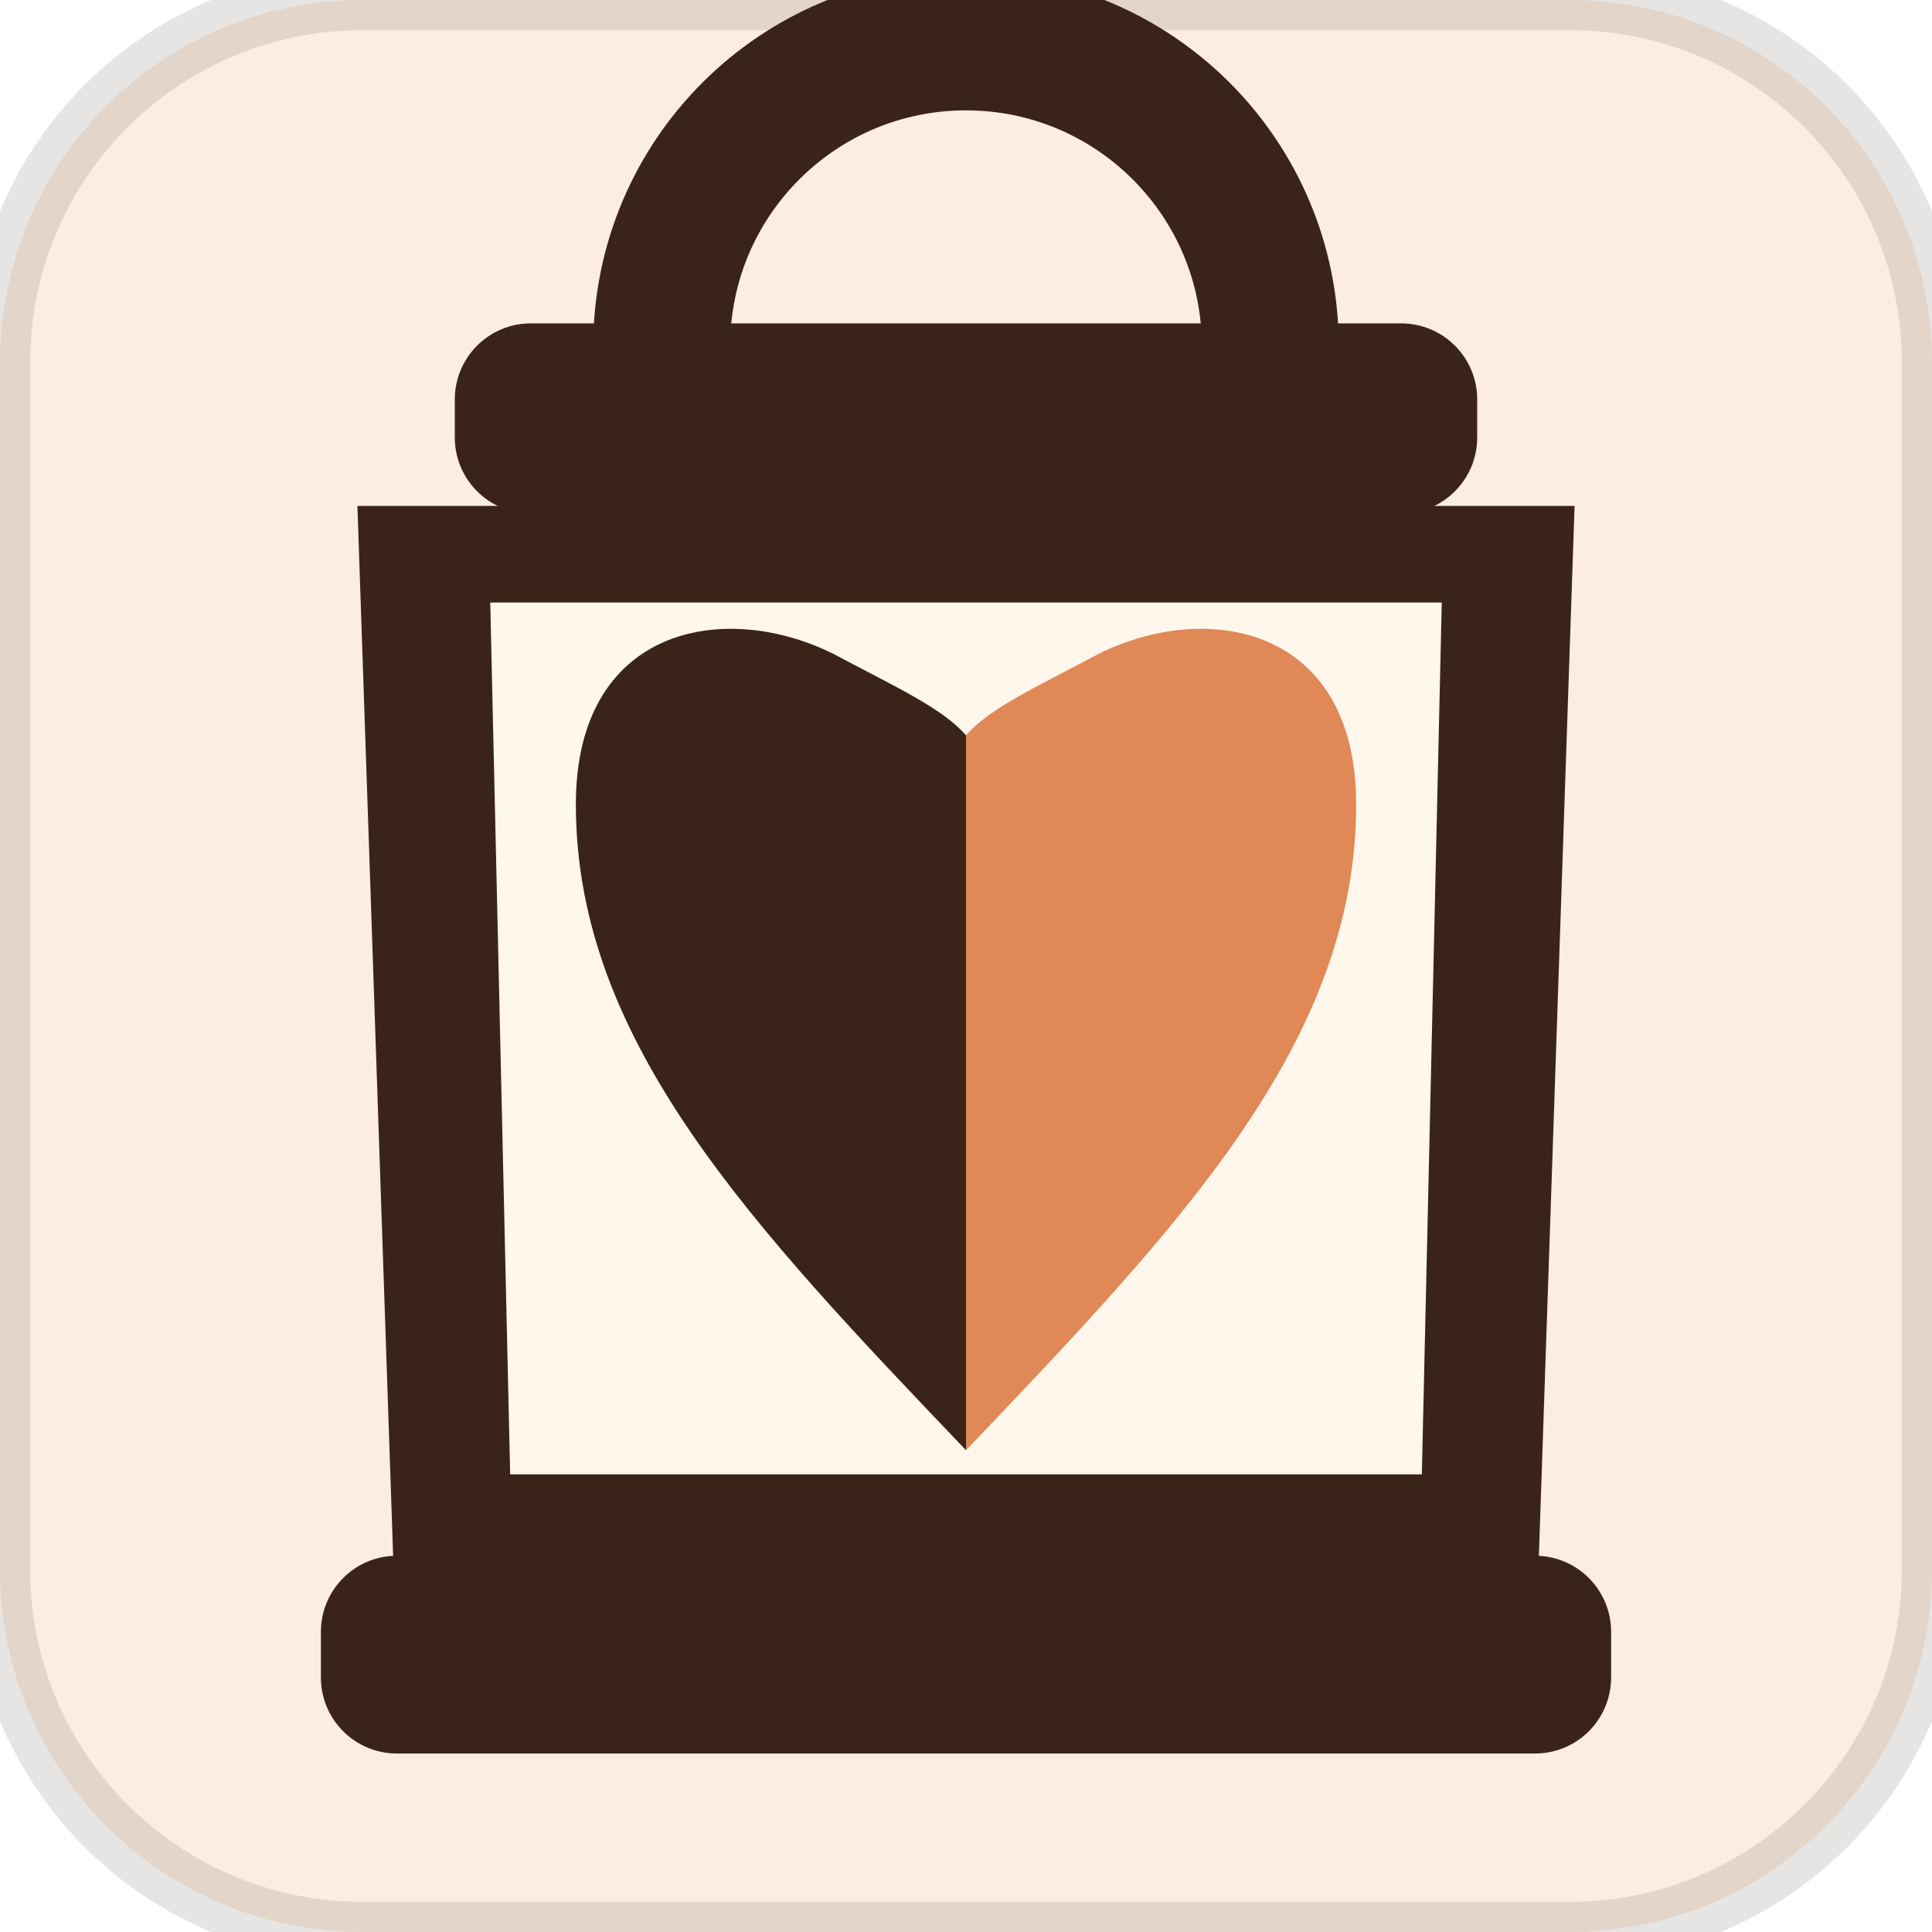
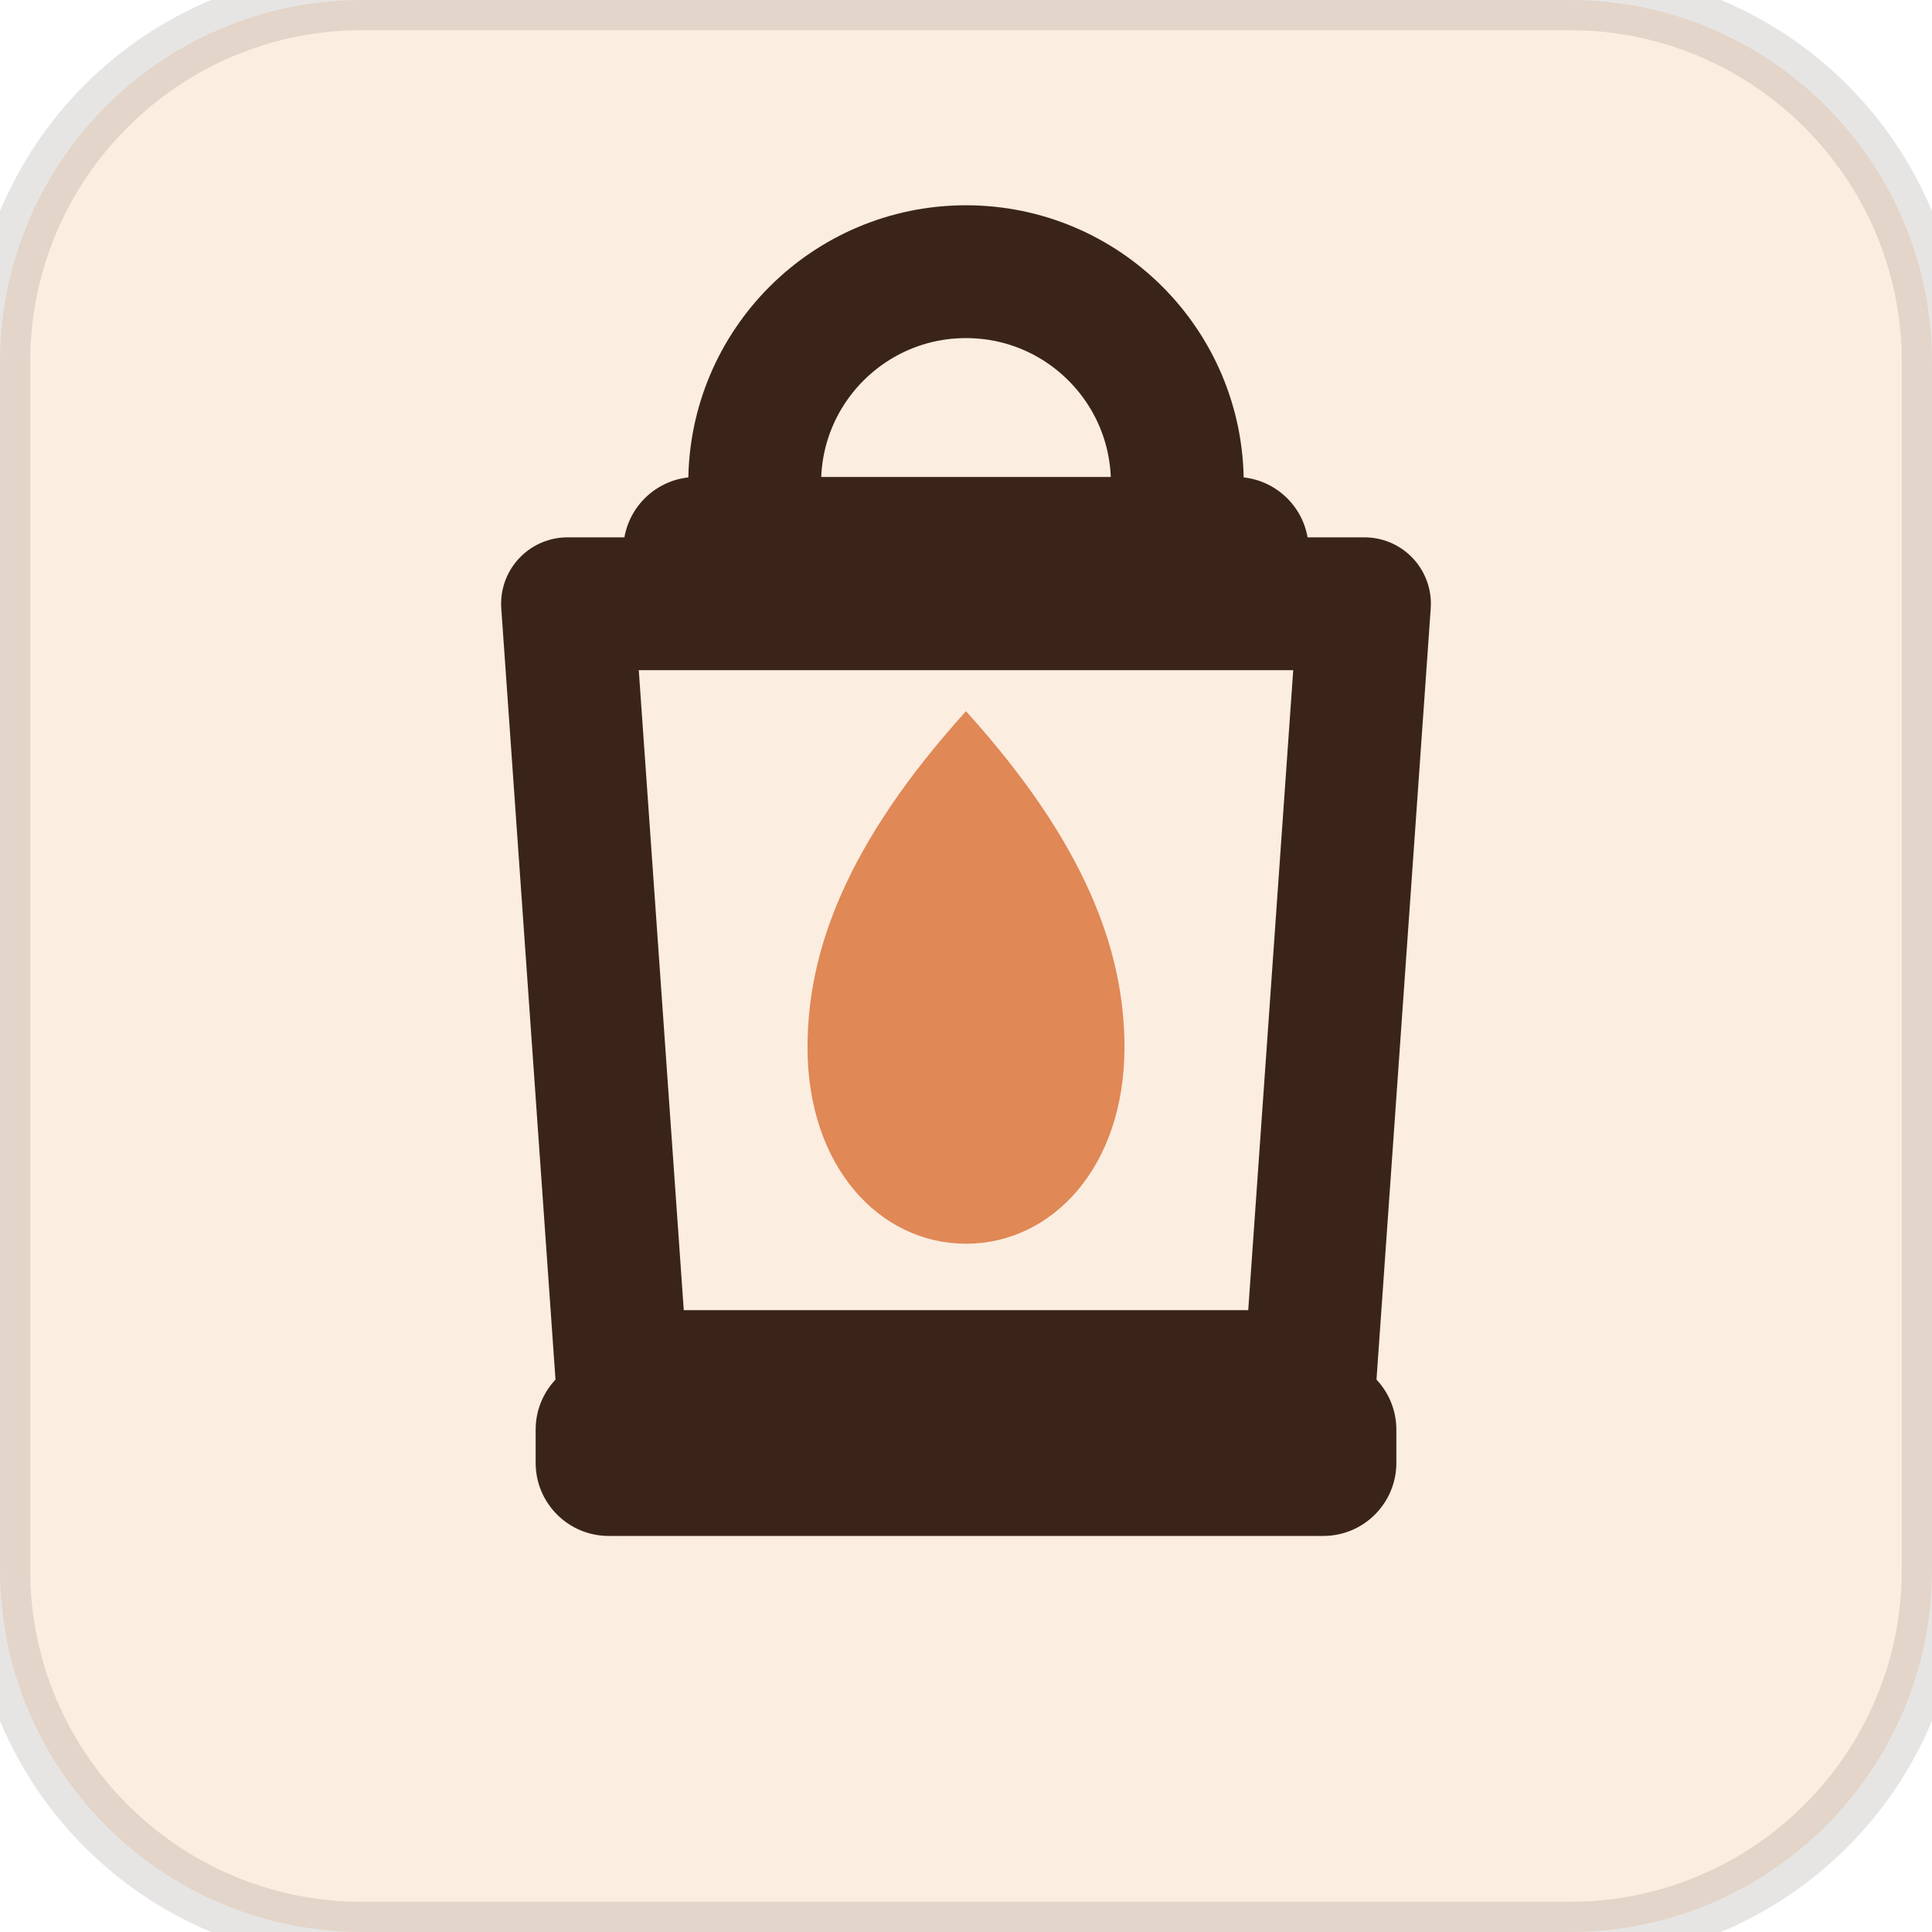
<svg xmlns="http://www.w3.org/2000/svg" viewBox="0 0 32 32">
  <rect width="32" height="32" rx="6" fill="#FBEDE0" />
  <rect width="32" height="32" rx="6" fill="none" stroke="#3A2419" stroke-opacity="0.12" />
-   <g transform="translate(16 17.2)">
-     <path d="M -5.04 -11.466 A 5.04 5.04 0 0 1 5.04 -11.466" fill="none" stroke="#3A2419" stroke-width="2.268" stroke-linecap="round" />
-     <rect x="-8.467" y="-11.844" width="16.934" height="3.15" rx="1.26" fill="#3A2419" />
-     <path d="M -10.08 -8.82 L 10.08 -8.82 L 9.48 8.82 L -9.48 8.82 Z" fill="#3A2419" />
-     <rect x="-10.685" y="8.568" width="21.37" height="3.276" rx="1.26" fill="#3A2419" />
-     <path d="M -7.88 -7.22 L 7.88 -7.22 L 7.55 7.22 L -7.55 7.22 Z" fill="#FFF6EC" />
-     <path d="M 0 6.82 C -3.554 3.096, -6.462 0.05, -6.462 -3.877 C -6.462 -6.82, -4.006 -7.27, -2.197 -6.37 C -1.163 -5.82, -0.388 -5.47, 0 -5.02 Z" fill="#3A2419" />
-     <path d="M 0 6.82 C 3.554 3.096, 6.462 0.05, 6.462 -3.877 C 6.462 -6.82, 4.006 -7.27, 2.197 -6.37 C 1.163 -5.82, 0.388 -5.47, 0 -5.02 Z" fill="#E08856" />
+   <g transform="translate(16 16.4)">
+     <path d="M -3.5 -8.4 A 3.5 3.5 0 0 1 3.5 -8.4" fill="none" stroke="#3A2419" stroke-width="2.2" stroke-linecap="round" />
+     <rect x="-5.676" y="-8.5" width="11.352" height="2.75" rx="1.21" fill="#3A2419" />
+     <path d="M -6.6 -6.4 L 6.6 -6.4 L 5.7 6.4 L -5.7 6.4 Z" fill="none" stroke="#3A2419" stroke-width="2.2" stroke-linejoin="round" />
+     <rect x="-7.128" y="6.07" width="14.256" height="2.97" rx="1.21" fill="#3A2419" />
+     <path d="M 0 -4.62 C 1.995 -2.415, 2.625 -0.63, 2.625 0.945 C 2.625 2.94, 1.418 4.2, 0 4.2 C -1.418 4.2, -2.625 2.94, -2.625 0.945 C -2.625 -0.63, -1.995 -2.415, 0 -4.62 Z" fill="#E08856" />
  </g>
</svg>
